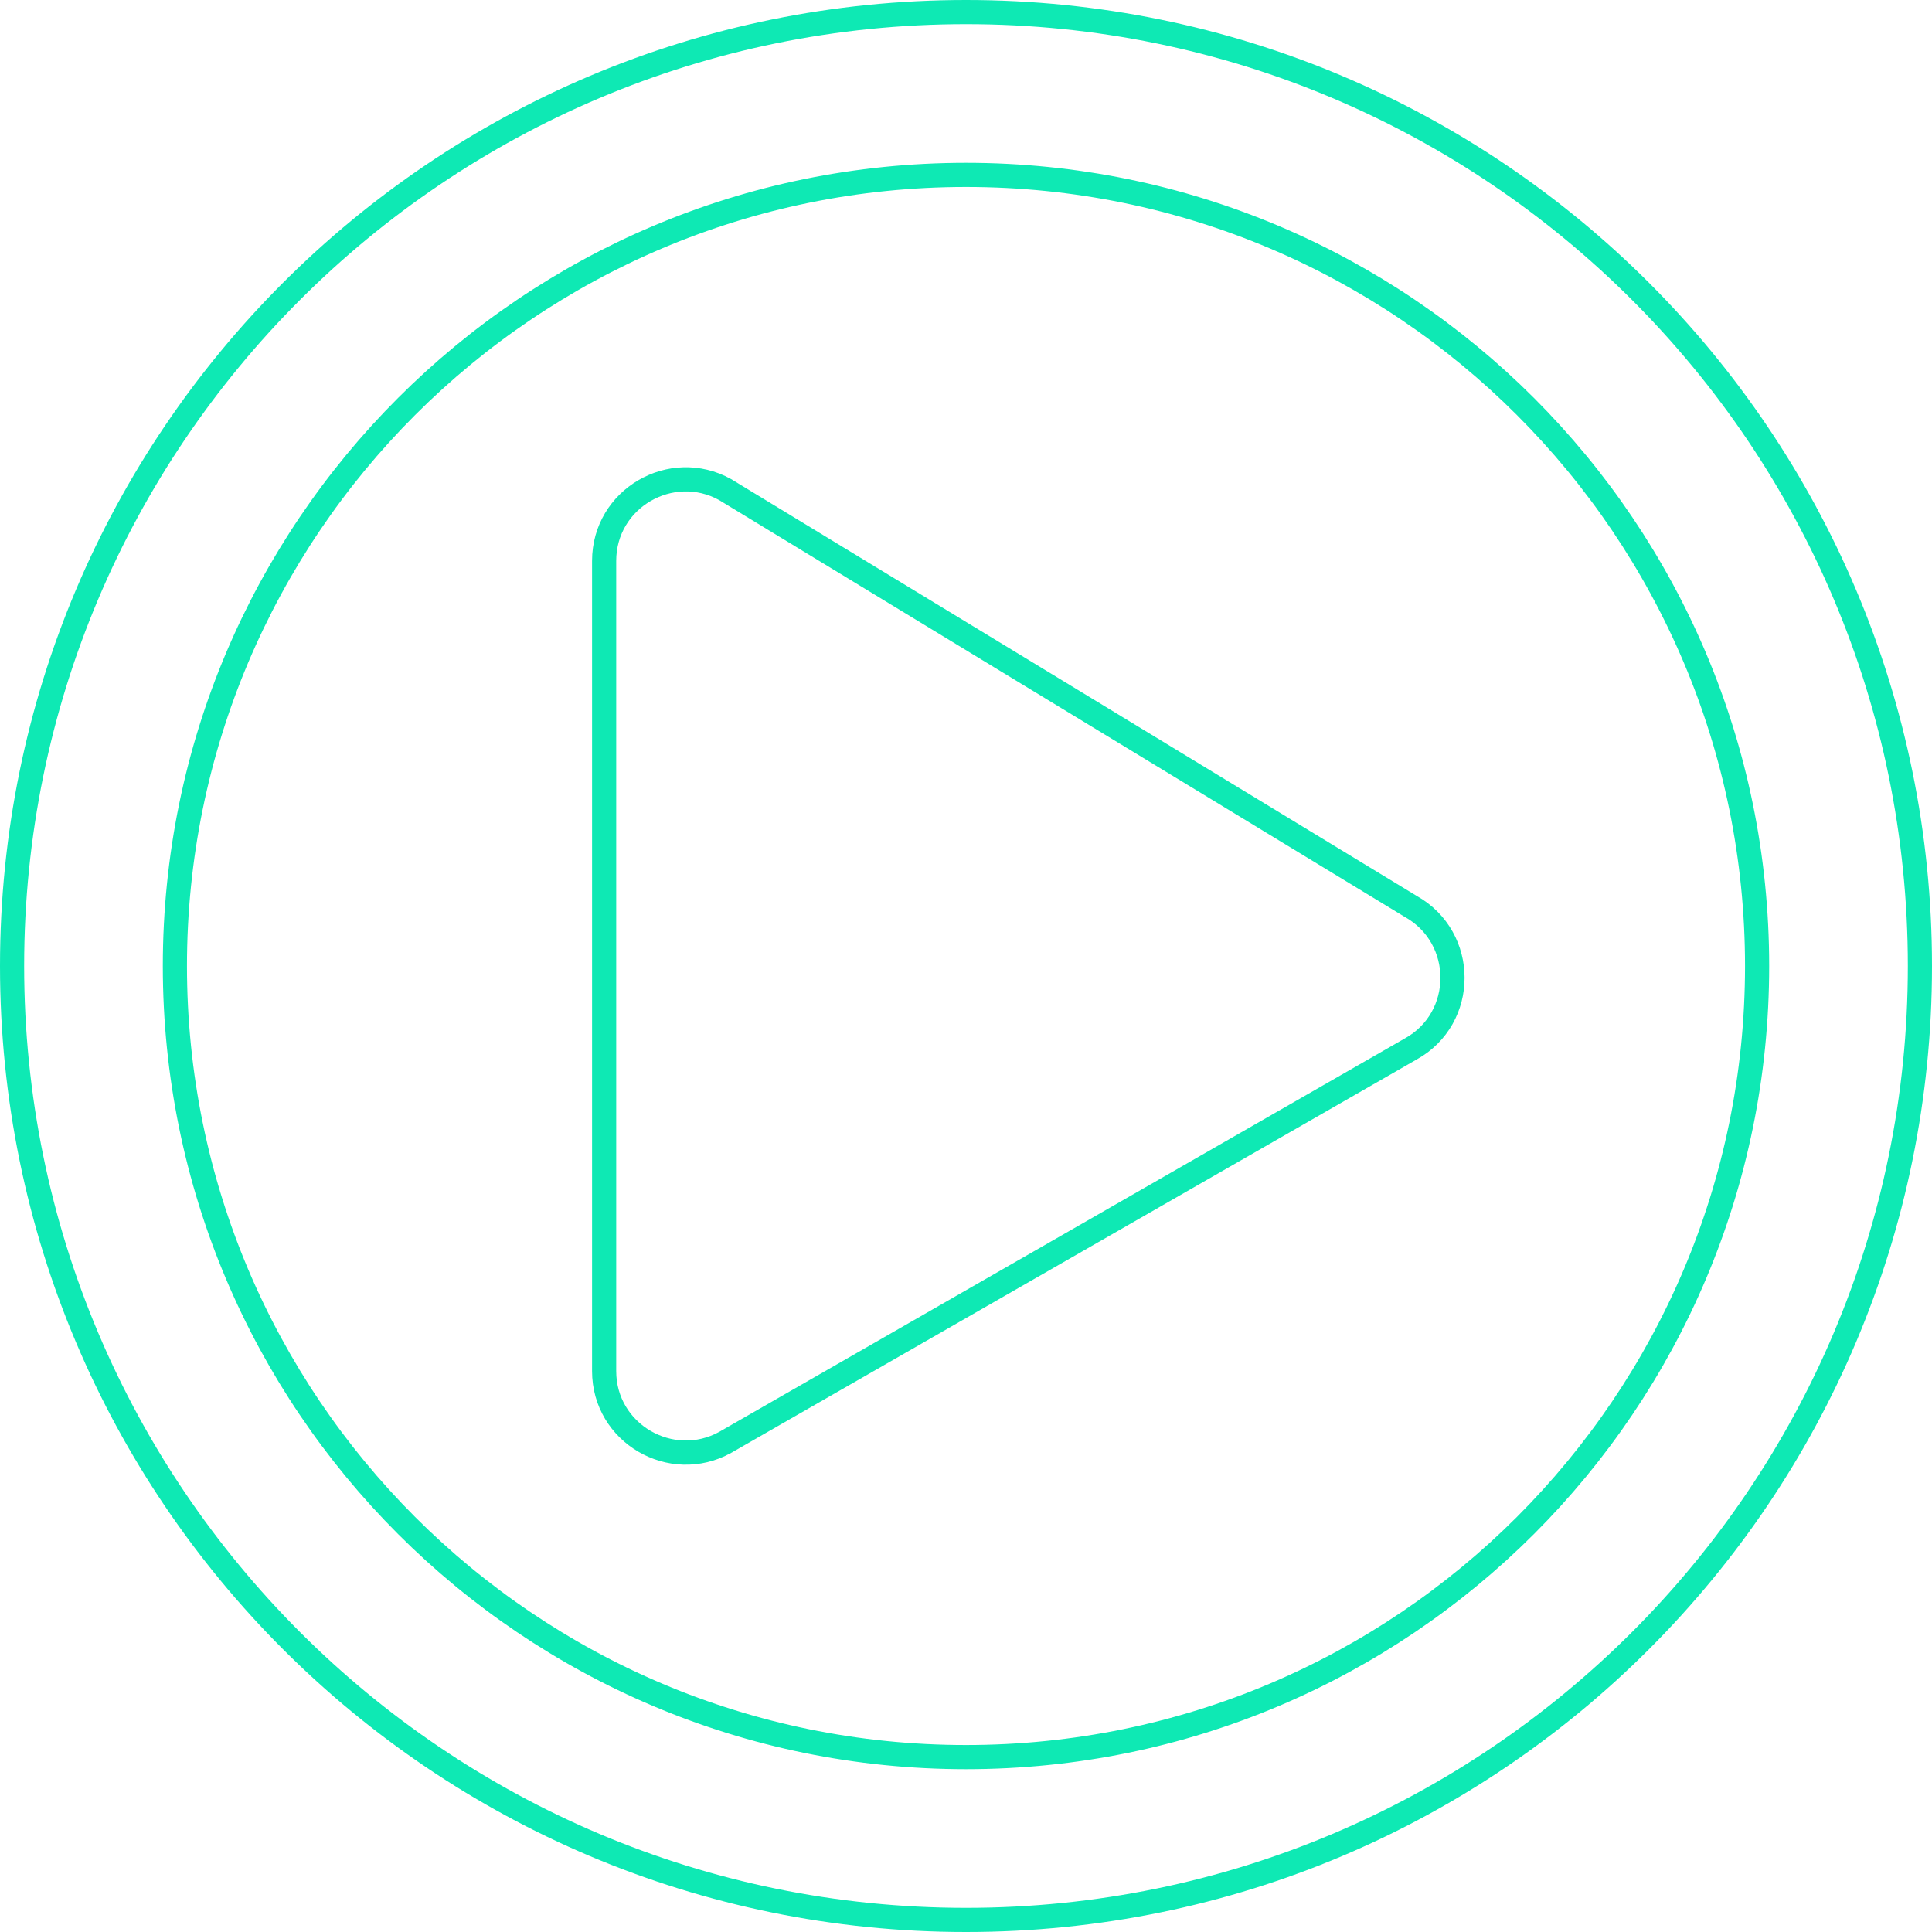
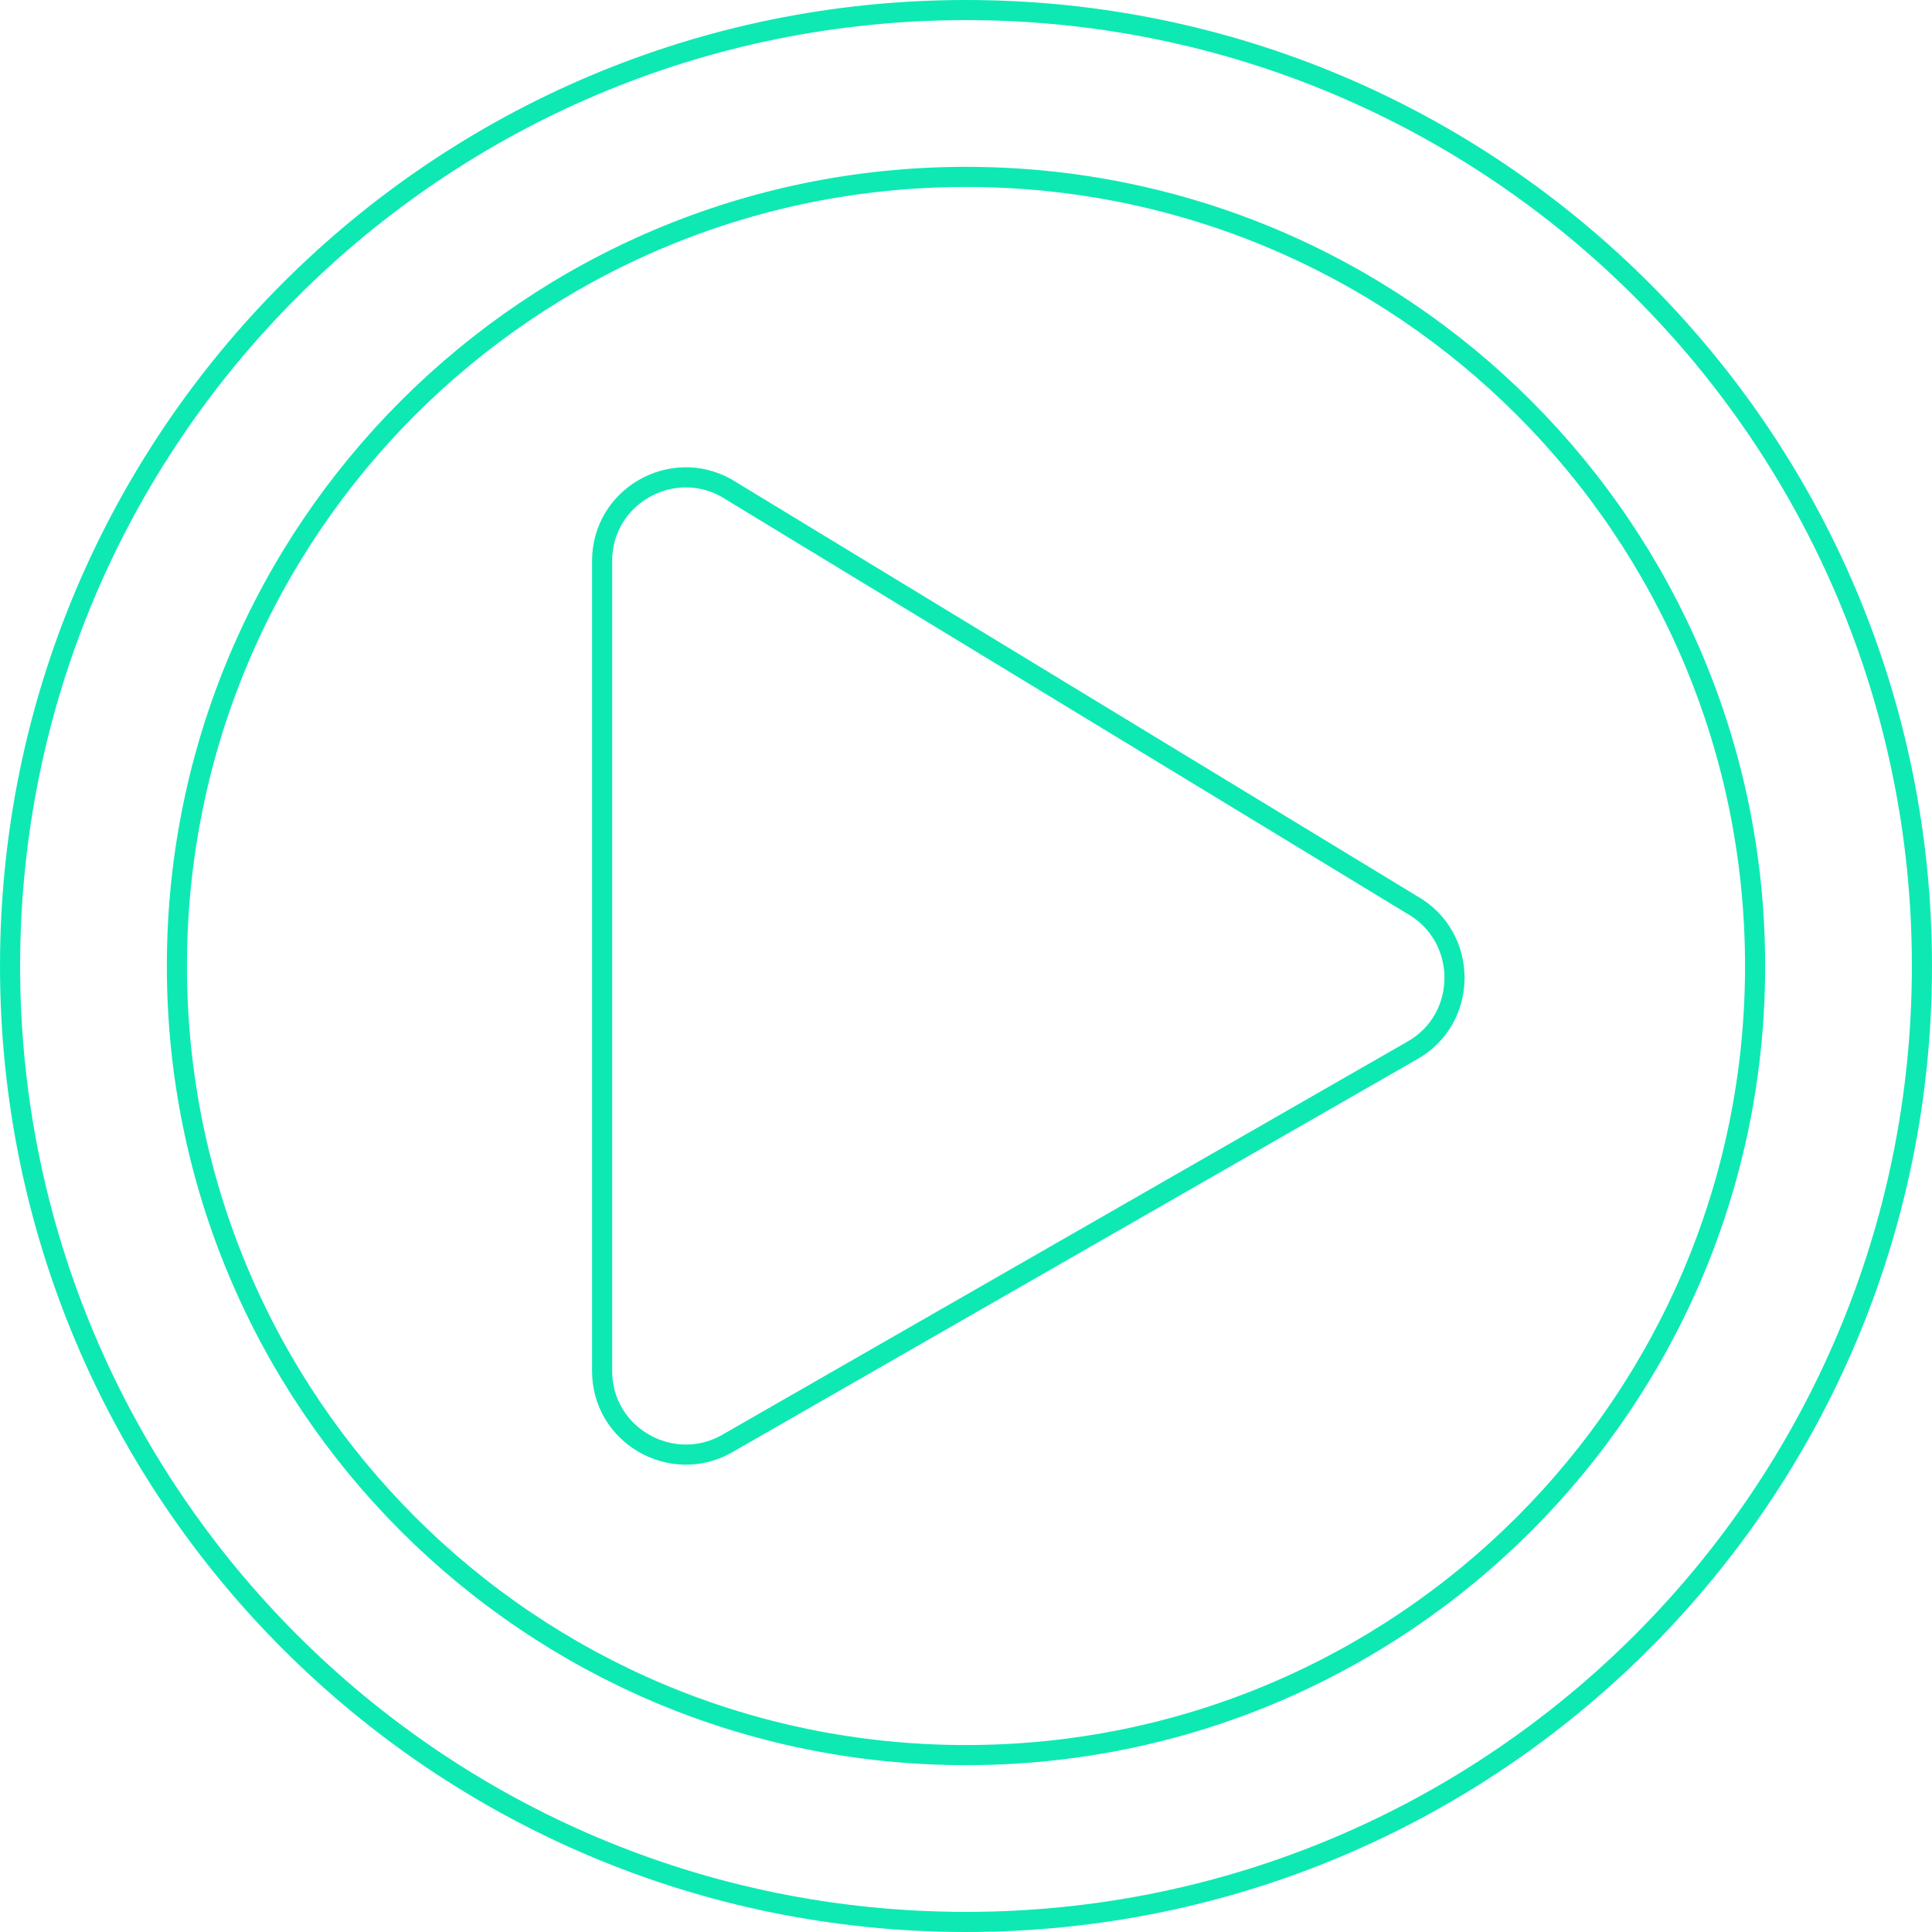
- <svg xmlns="http://www.w3.org/2000/svg" width="80" height="80" viewBox="0 0 80 80" fill="none">
-   <path d="M58.401 37.524L58.409 37.529L58.417 37.533C60.723 38.827 60.719 42.157 58.419 43.434L58.419 43.434L58.412 43.437L30.032 59.724C30.031 59.724 30.03 59.725 30.029 59.726C27.793 60.96 25.016 59.354 25.016 56.774V23.226C25.016 20.633 27.803 19.042 30.023 20.271L58.401 37.524ZM40 0.5C61.821 0.5 79.5 18.179 79.5 40C79.5 61.821 61.821 79.5 40 79.5C18.179 79.5 0.5 61.821 0.5 40C0.5 18.179 18.179 0.5 40 0.5ZM40 7.242C21.901 7.242 7.242 21.901 7.242 40C7.242 58.099 21.901 72.758 40 72.758C58.099 72.758 72.758 58.099 72.758 40C72.758 21.901 58.099 7.242 40 7.242Z" stroke="#0EE9B4" />
+ <svg xmlns="http://www.w3.org/2000/svg" width="96" height="96" viewBox="0 0 96 96" fill="none">
+   <path d="M70.134 44.943L70.141 44.948L70.149 44.952C72.984 46.543 72.98 50.638 70.151 52.208L70.145 52.212L36.087 71.756C36.086 71.757 36.085 71.757 36.084 71.758C33.335 73.276 29.919 71.303 29.919 68.129V27.871C29.919 24.682 33.348 22.726 36.078 24.239L70.134 44.943ZM48 0.5C74.24 0.5 95.5 21.76 95.5 48C95.5 74.24 74.24 95.5 48 95.5C21.76 95.5 0.5 74.24 0.5 48C0.5 21.76 21.76 0.5 48 0.5ZM48 8.79C26.337 8.79 8.79 26.337 8.79 48C8.79 69.663 26.337 87.21 48 87.21C69.663 87.21 87.21 69.663 87.21 48C87.21 26.337 69.663 8.79 48 8.79Z" stroke="#0EE9B4" />
</svg>
